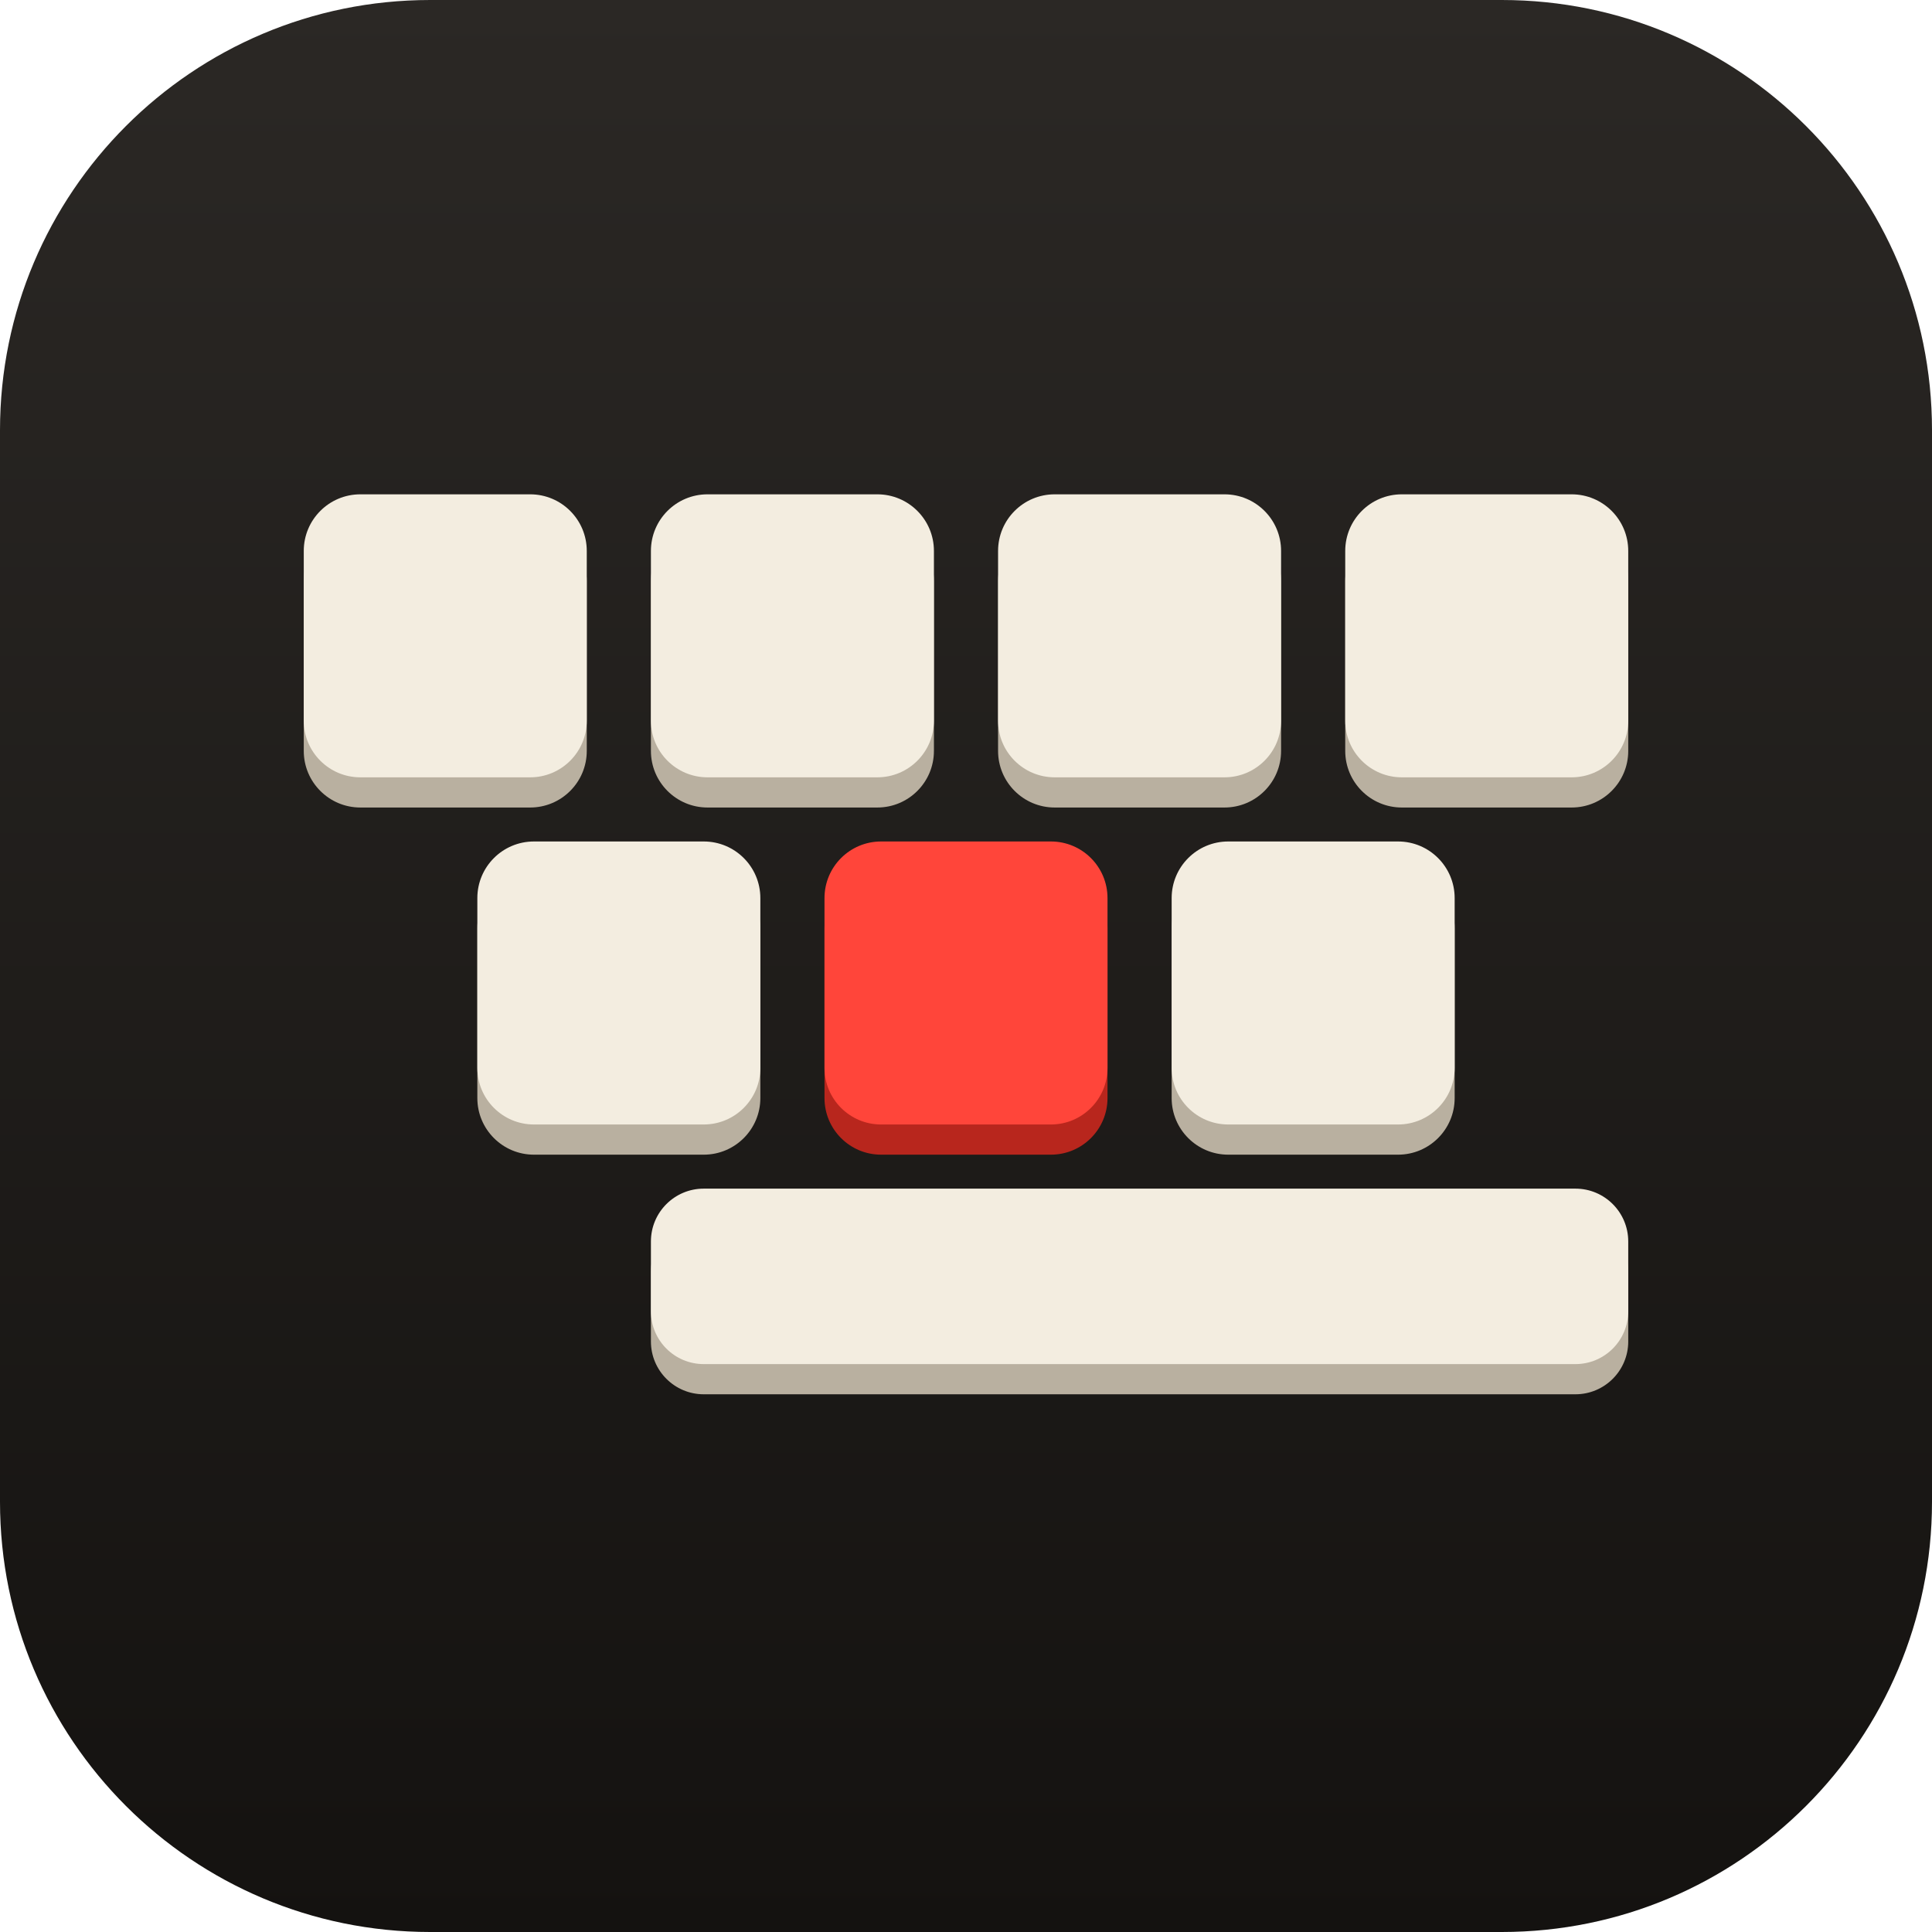
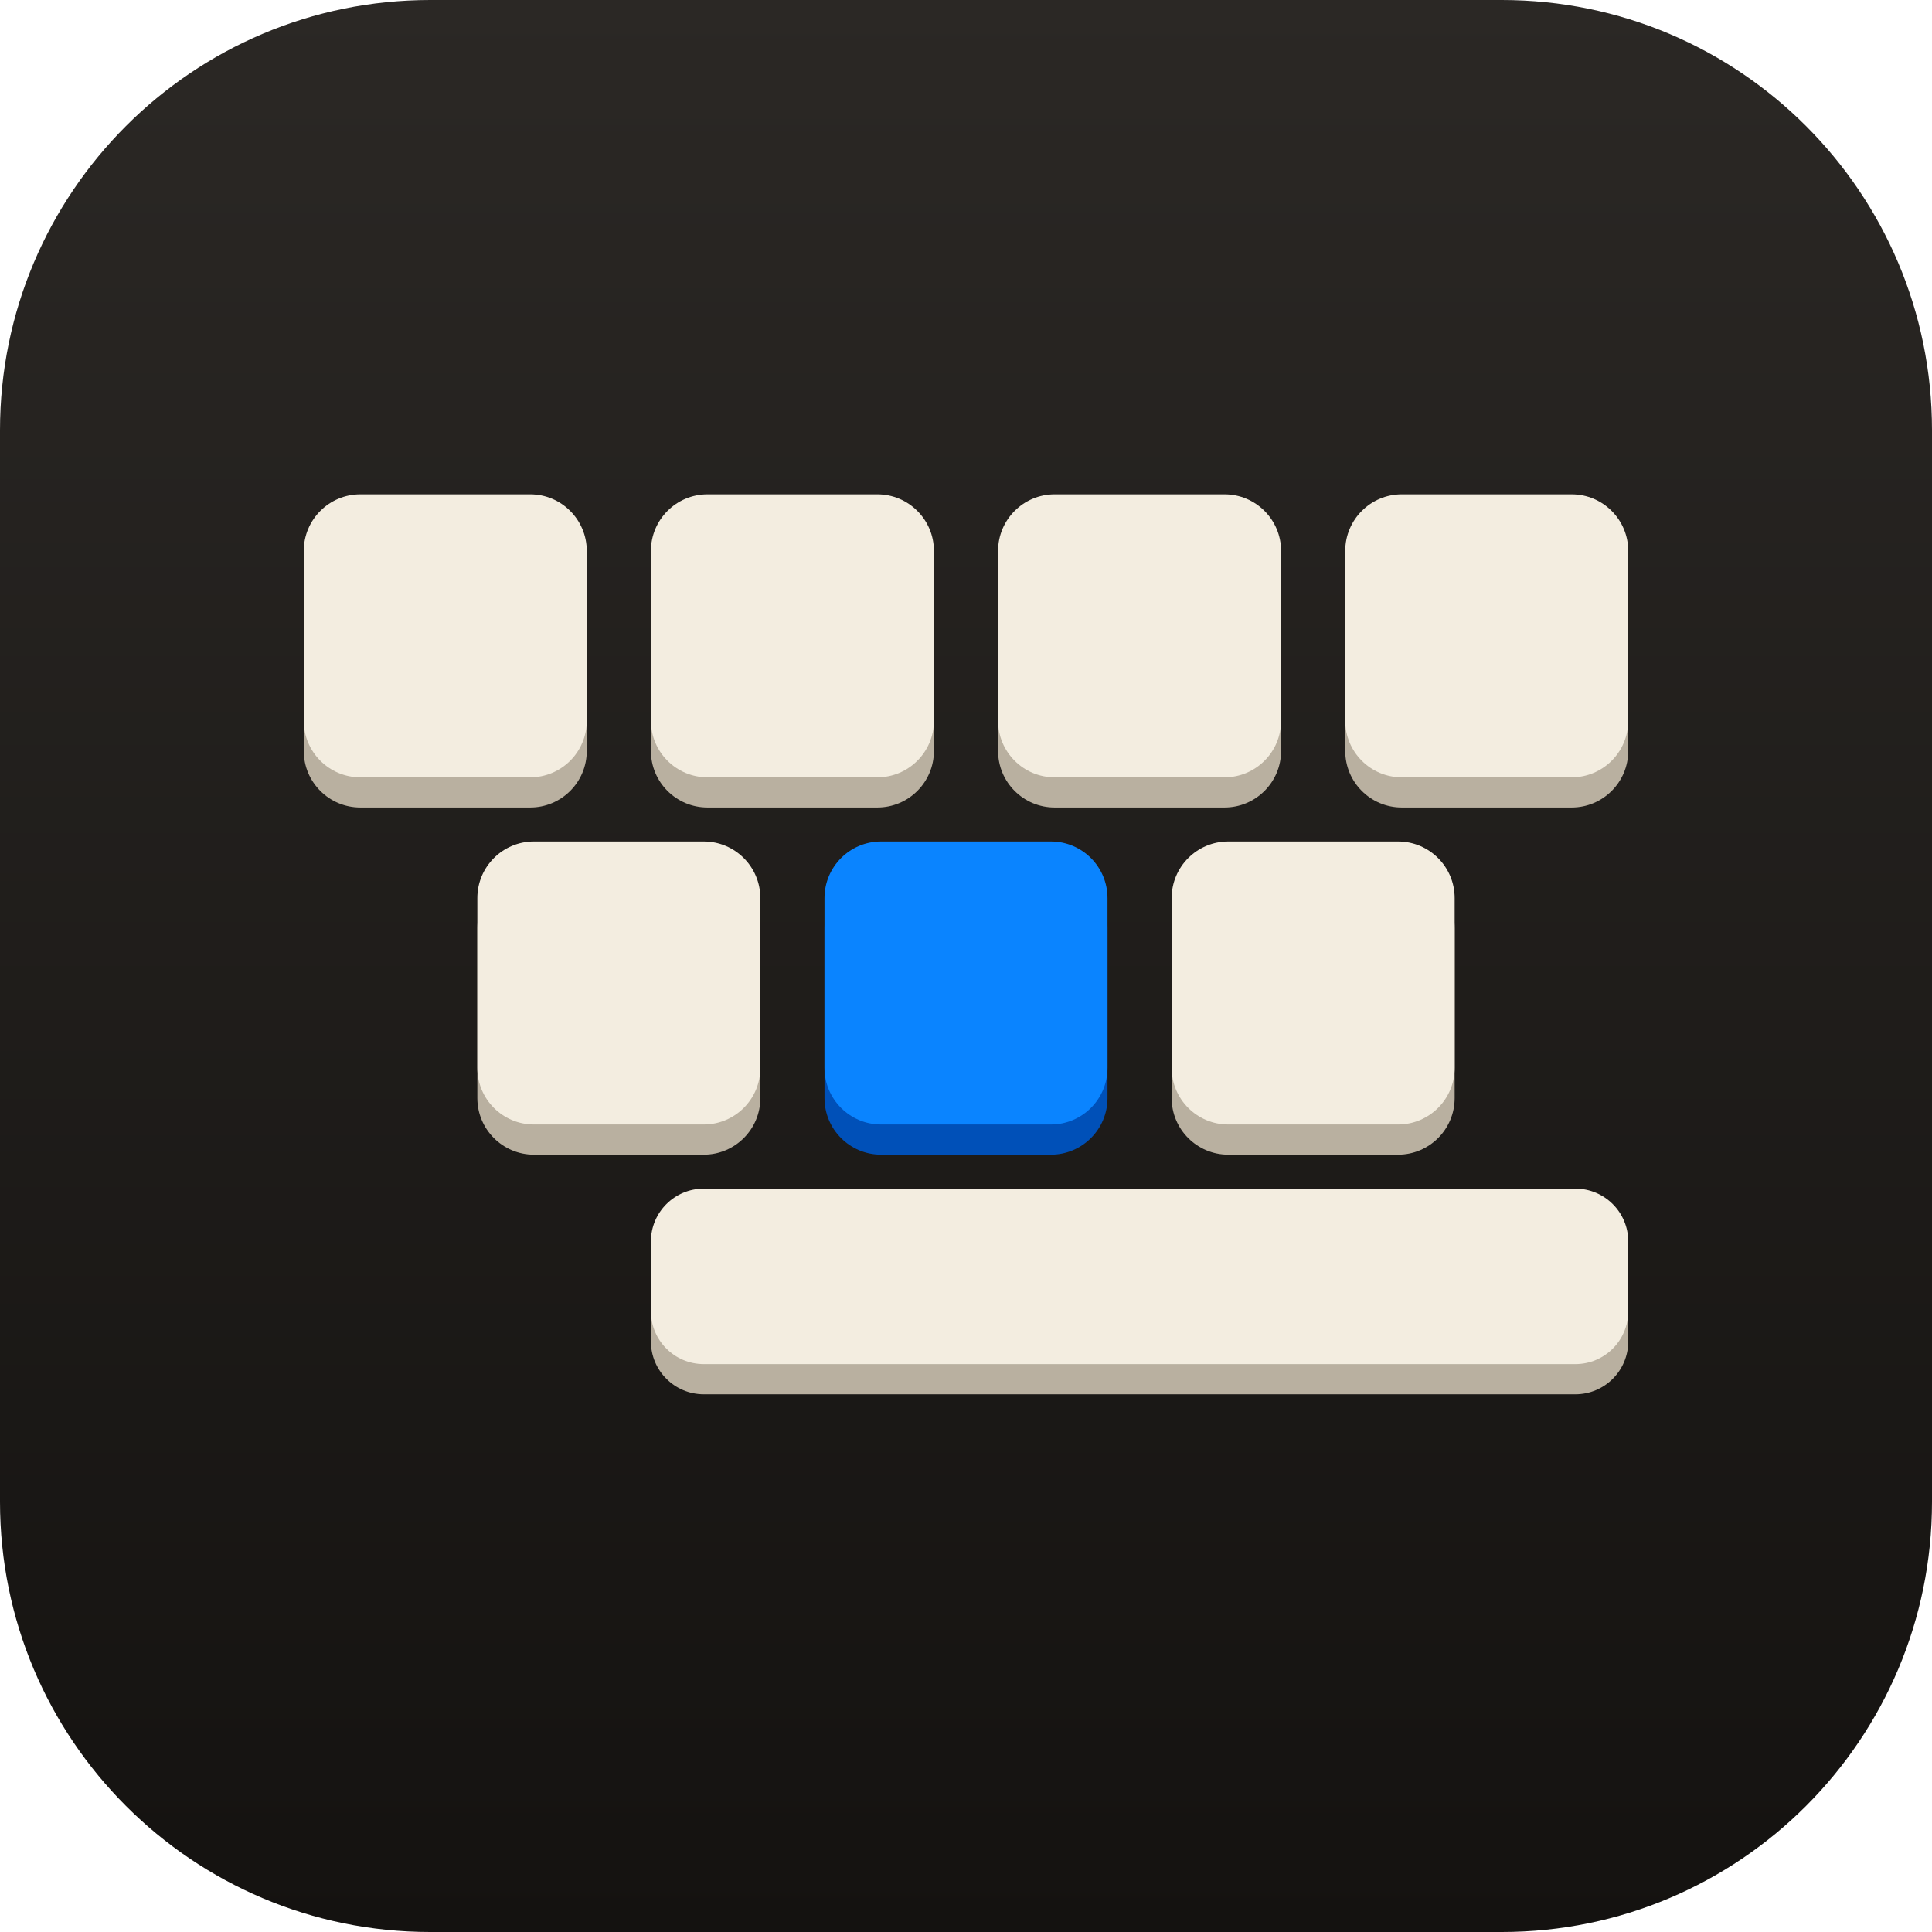
<svg xmlns="http://www.w3.org/2000/svg" viewBox="0 0 1024 1024">
  <defs>
    <linearGradient id="g" x1="0" y1="0" x2="0" y2="1">
      <stop offset="0" stop-color="#2b2825" />
      <stop offset="1" stop-color="#141210" />
    </linearGradient>
  </defs>
  <rect width="1024" height="1024" rx="228" fill="url(#g)" />
  <rect x="161" y="278" width="150" height="150" rx="30" fill="#b9b0a0" />
  <rect x="161" y="262" width="150" height="150" rx="30" fill="#f3ede0" />
  <rect x="345" y="278" width="150" height="150" rx="30" fill="#b9b0a0" />
  <rect x="345" y="262" width="150" height="150" rx="30" fill="#f3ede0" />
  <rect x="529" y="278" width="150" height="150" rx="30" fill="#b9b0a0" />
  <rect x="529" y="262" width="150" height="150" rx="30" fill="#f3ede0" />
  <rect x="713" y="278" width="150" height="150" rx="30" fill="#b9b0a0" />
  <rect x="713" y="262" width="150" height="150" rx="30" fill="#f3ede0" />
  <rect x="253" y="462" width="150" height="150" rx="30" fill="#b9b0a0" />
  <rect x="253" y="446" width="150" height="150" rx="30" fill="#f3ede0" />
-   <rect x="437" y="462" width="150" height="150" rx="30" fill="#b8261d" />
-   <rect x="437" y="446" width="150" height="150" rx="30" fill="#ff453a" />
+   <rect x="437" y="462" width="150" height="150" rx="30" fill="#0050b8" />
+   <rect x="437" y="446" width="150" height="150" rx="30" fill="#0a84ff" />
  <rect x="621" y="462" width="150" height="150" rx="30" fill="#b9b0a0" />
  <rect x="621" y="446" width="150" height="150" rx="30" fill="#f3ede0" />
  <rect x="345" y="646" width="518" height="93.0" rx="28" fill="#b9b0a0" />
  <rect x="345" y="630" width="518" height="93.0" rx="28" fill="#f3ede0" />
</svg>
